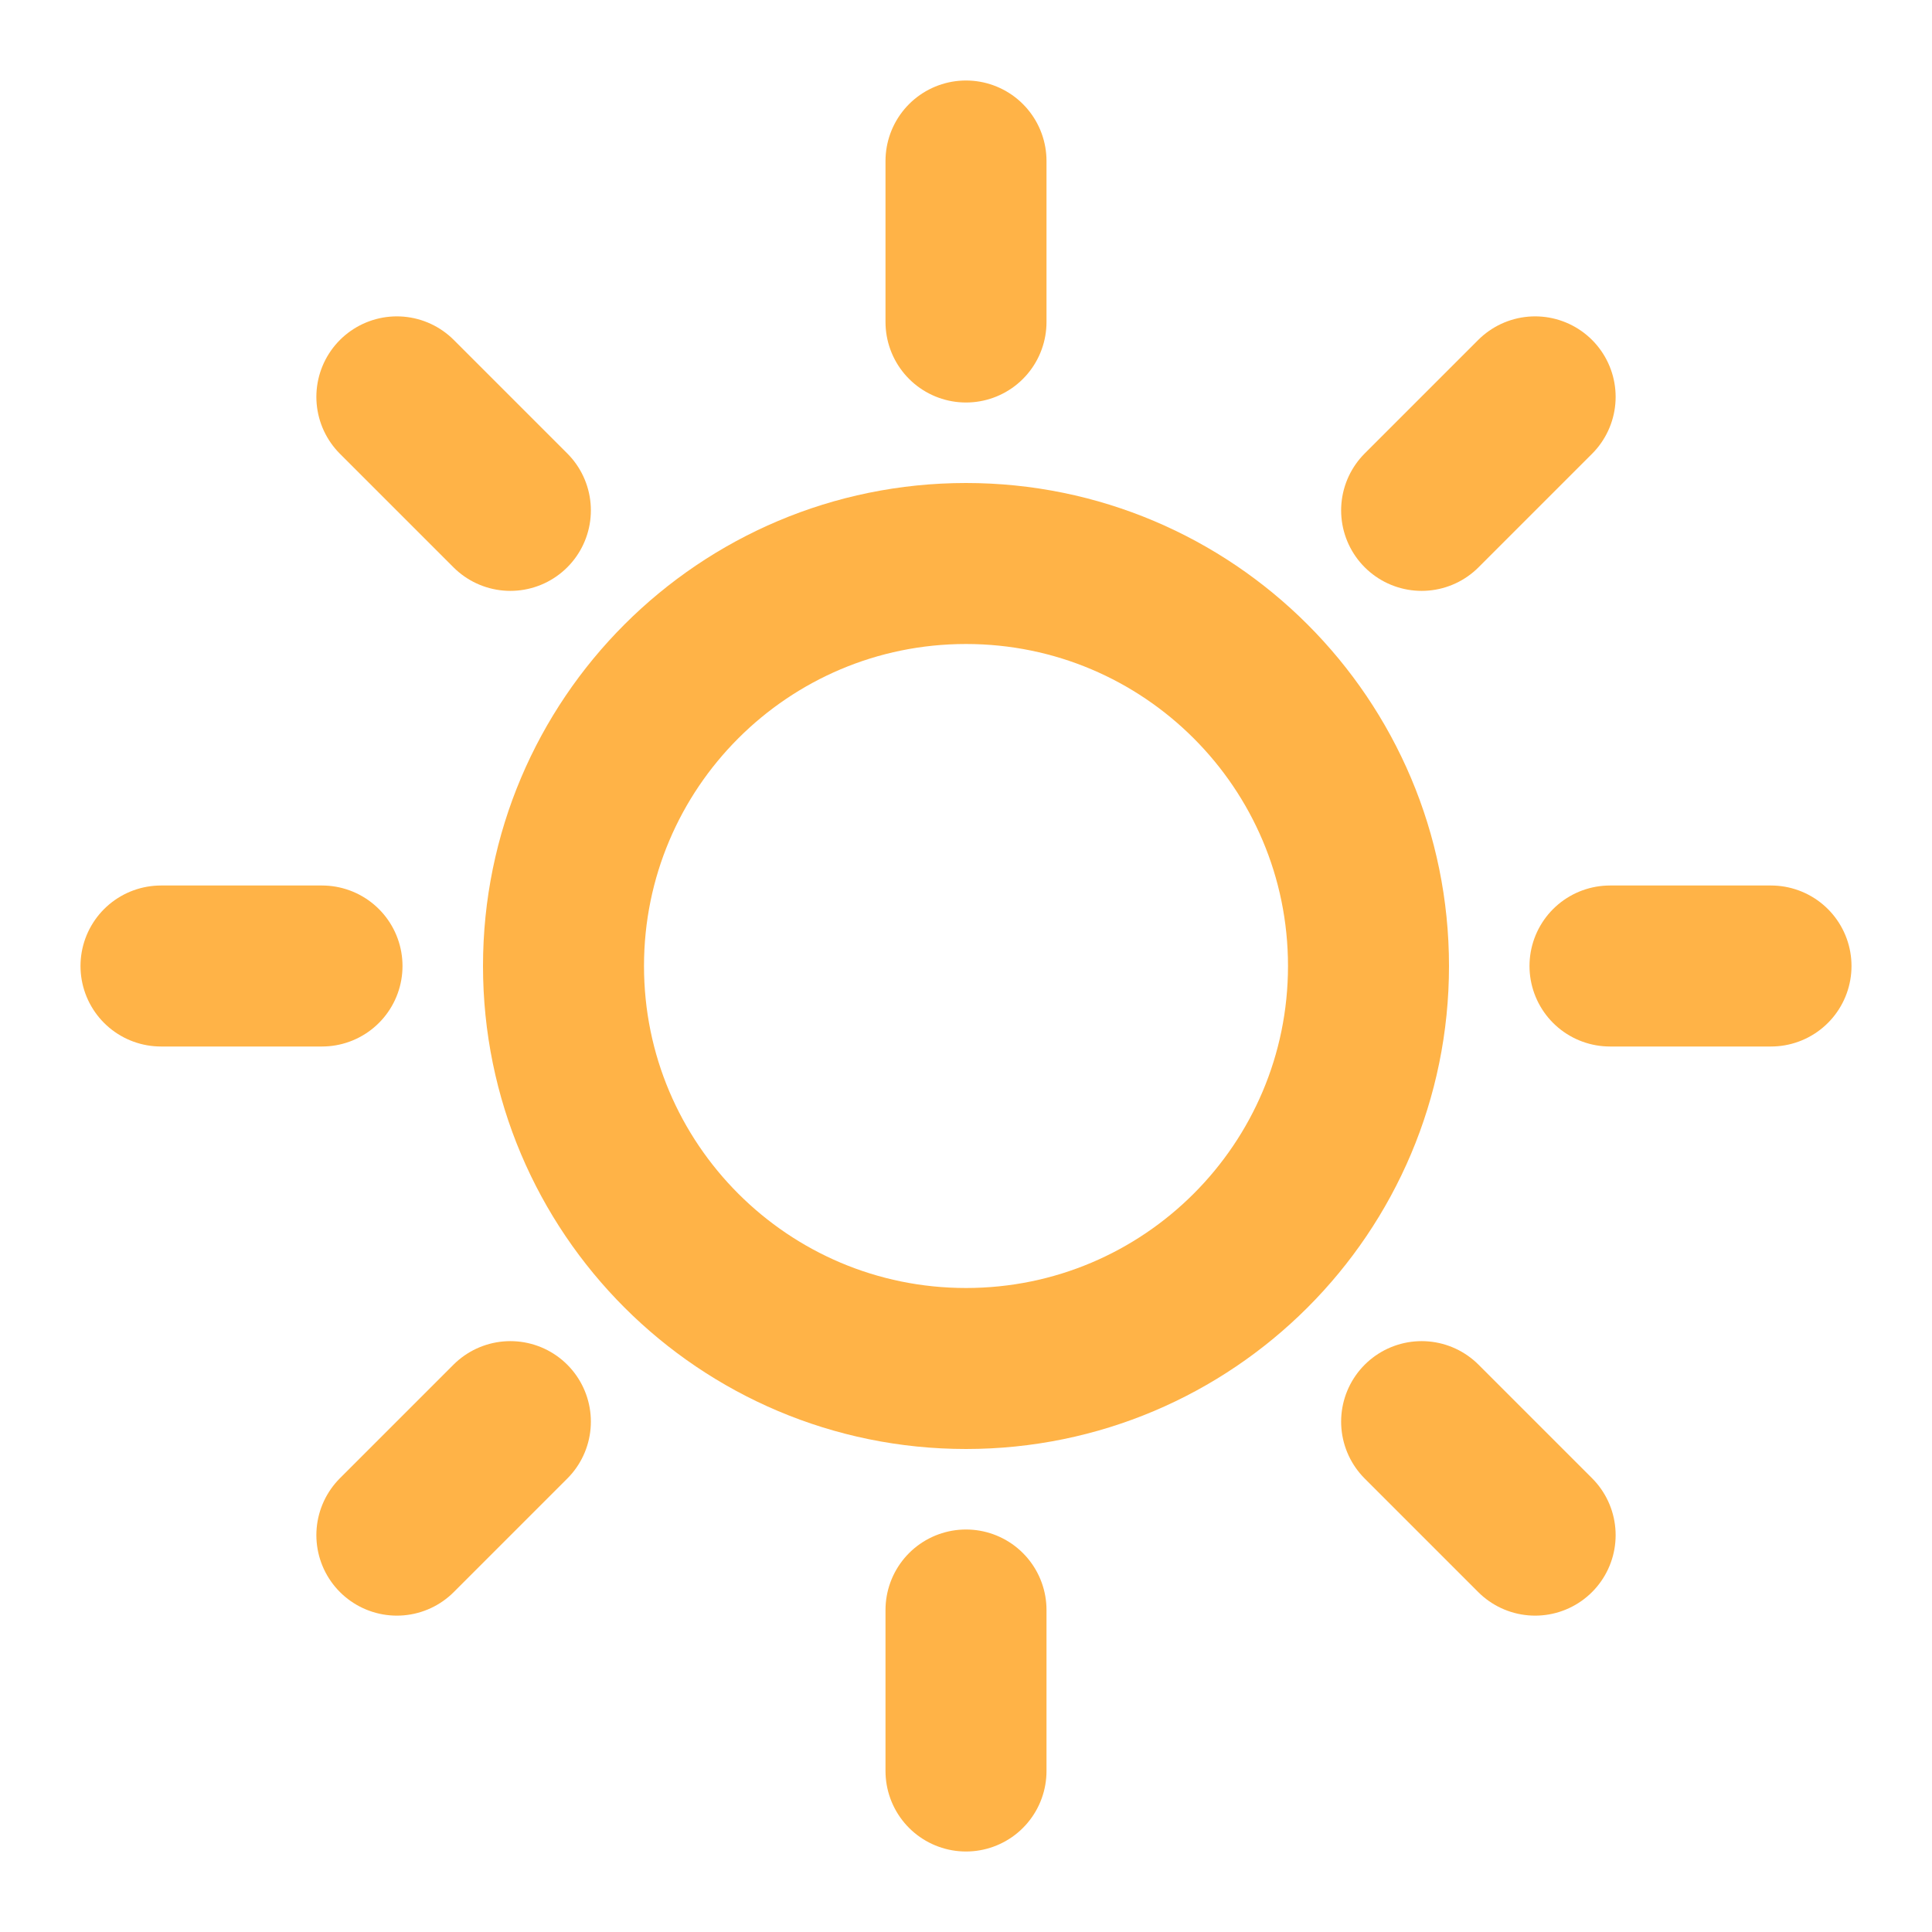
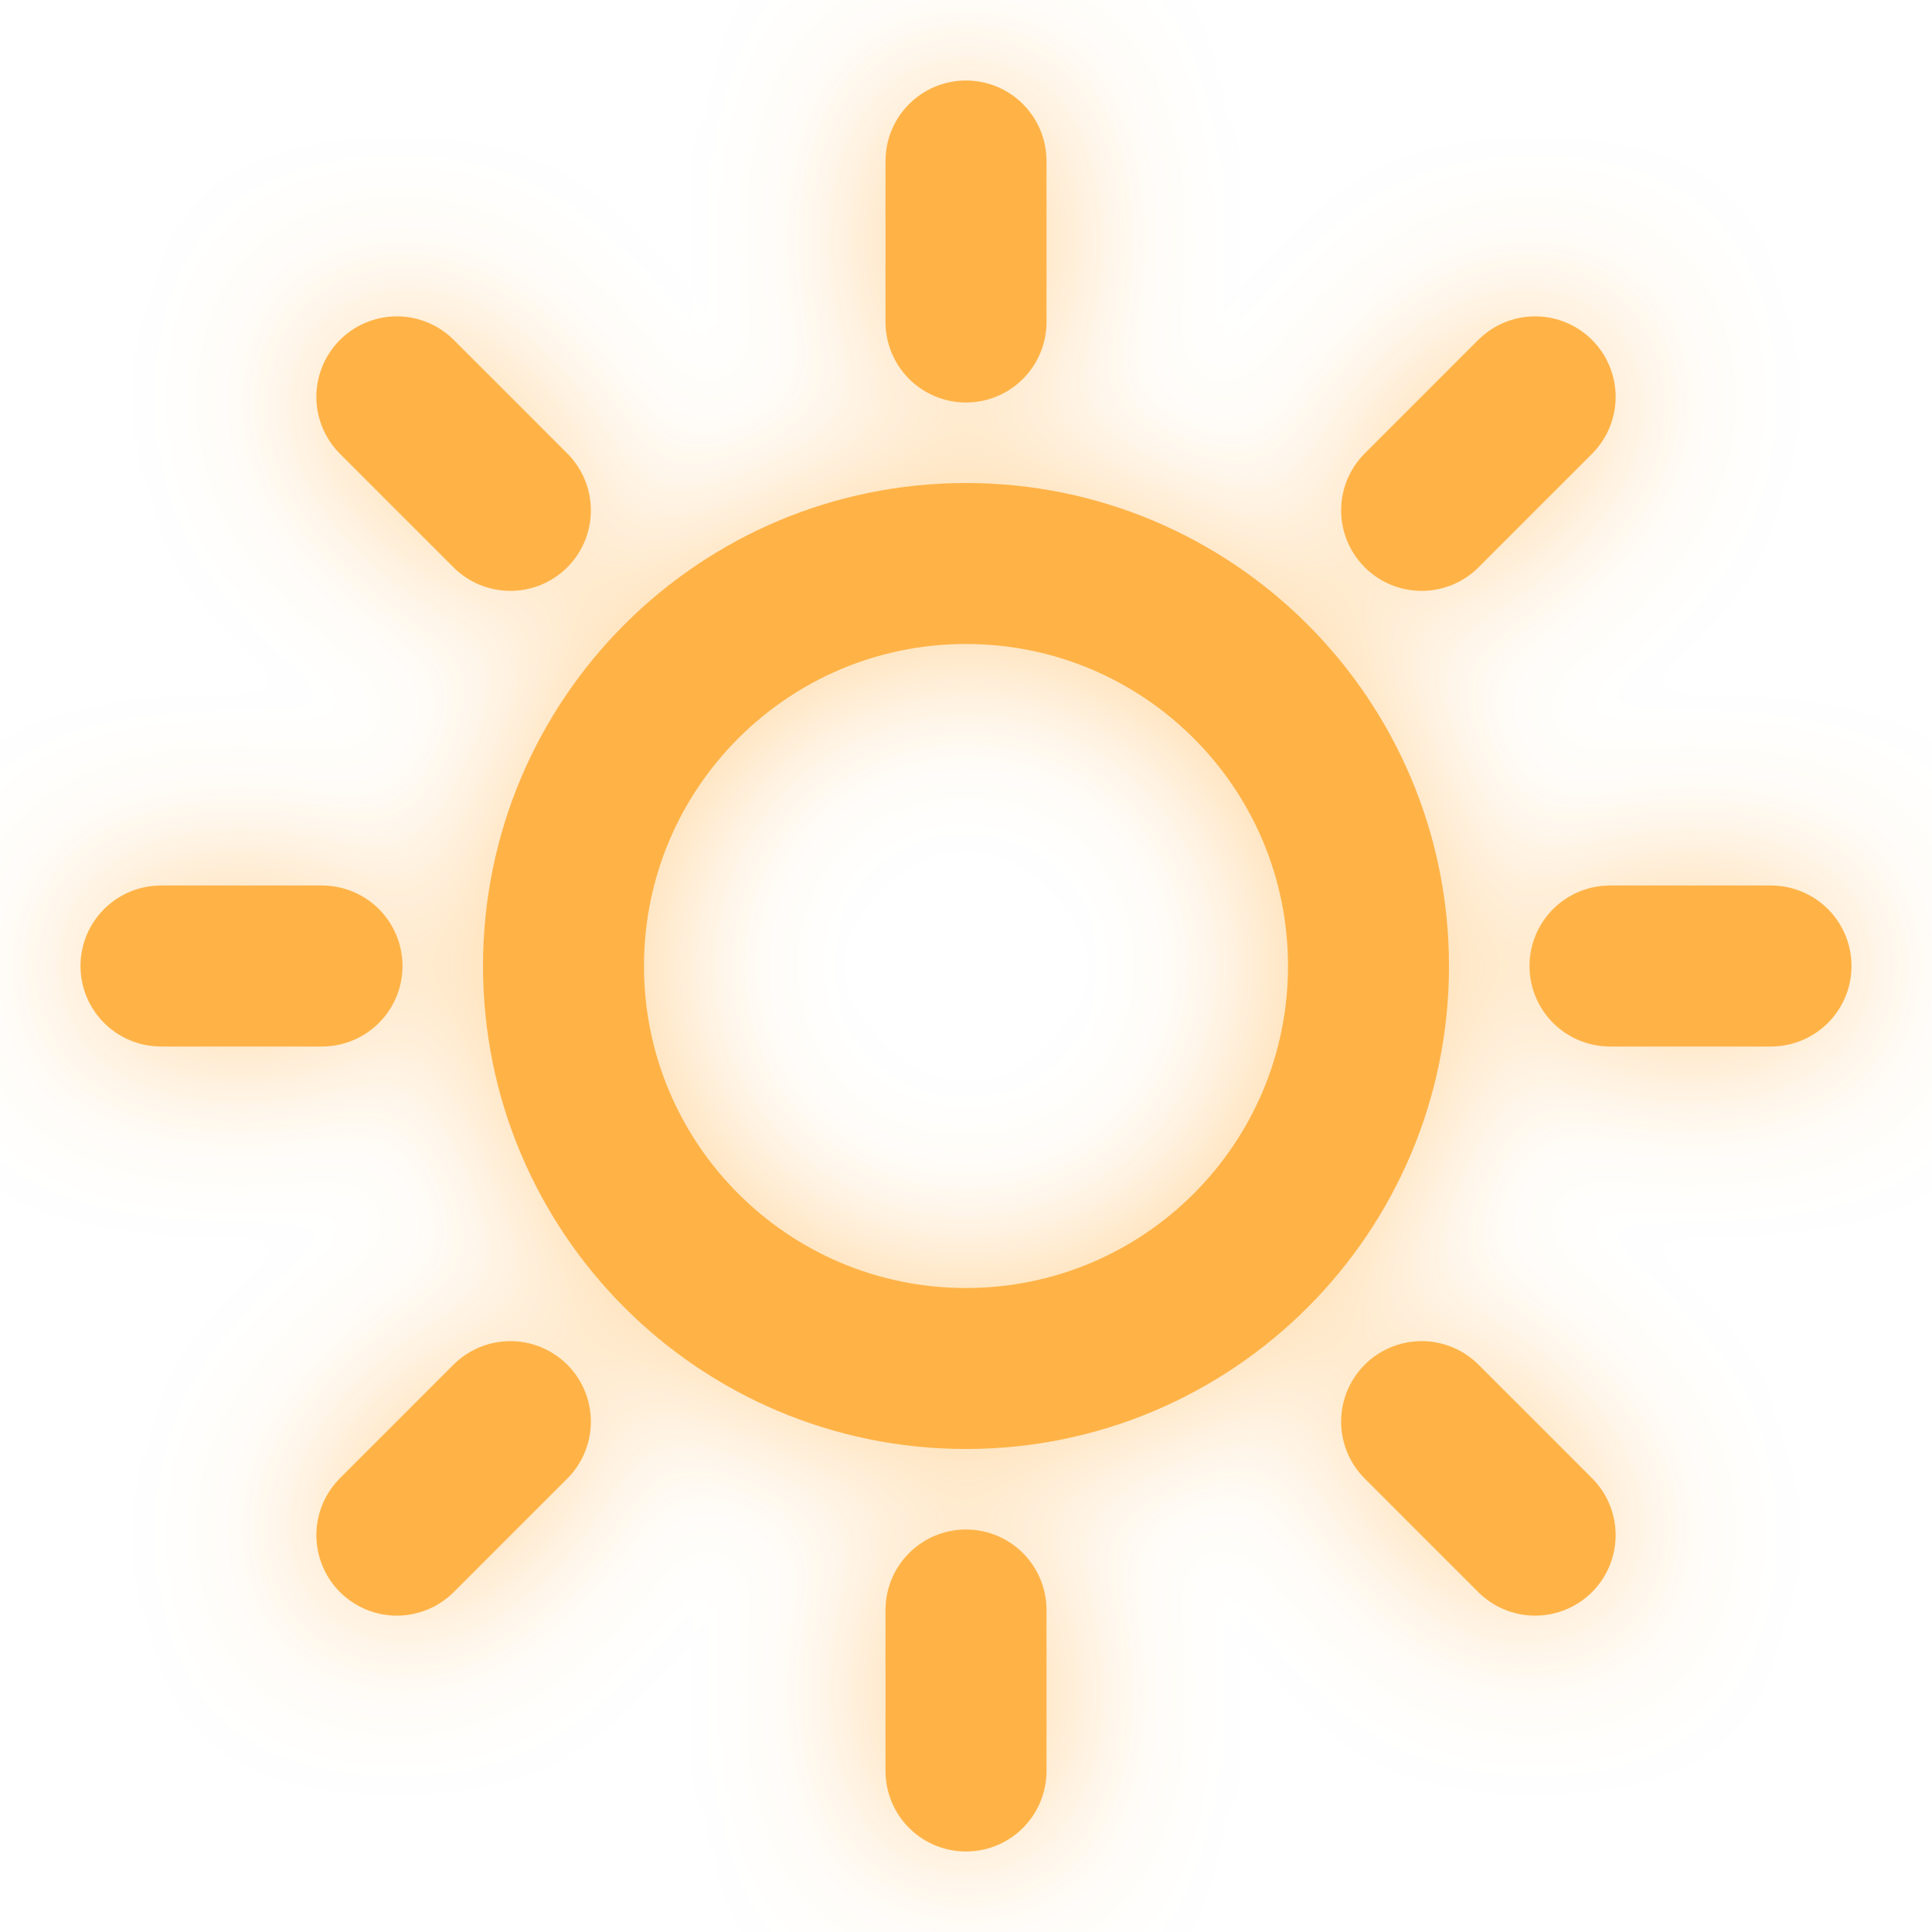
<svg xmlns="http://www.w3.org/2000/svg" viewBox="0 0 24 24" fill="none">
-   <circle cx="12" cy="12" r="5" stroke="#FFB347" stroke-width="2" />
-   <path d="M12 2V4M12 20V22M2 12H4M20 12H22M4.93 4.93L6.34 6.34M17.66 17.66L19.07 19.07M4.93 19.07L6.34 17.66M17.66 6.34L19.07 4.93" stroke="#FFB347" stroke-width="2" stroke-linecap="round" />
+   <defs>
+     <filter id="glow" x="-50%" y="-50%" width="200%" height="200%" color-interpolation-filters="sRGB">
+       <feDropShadow dx="0" dy="0" stdDeviation="1.0" flood-color="#FFB347" flood-opacity="0.6" />
+     </filter>
+   </defs>
+   <g filter="url(#glow)">
+     <circle cx="12" cy="12" r="5" stroke="#FFB347" stroke-width="2" />
+     <path d="M12 2V4M12 20V22M2 12H4M20 12H22M4.93 4.93L6.34 6.34M17.66 17.66L19.07 19.07M4.93 19.07L6.34 17.66M17.66 6.34L19.07 4.93" stroke="#FFB347" stroke-width="2" stroke-linecap="round" />
+   </g>
</svg>
